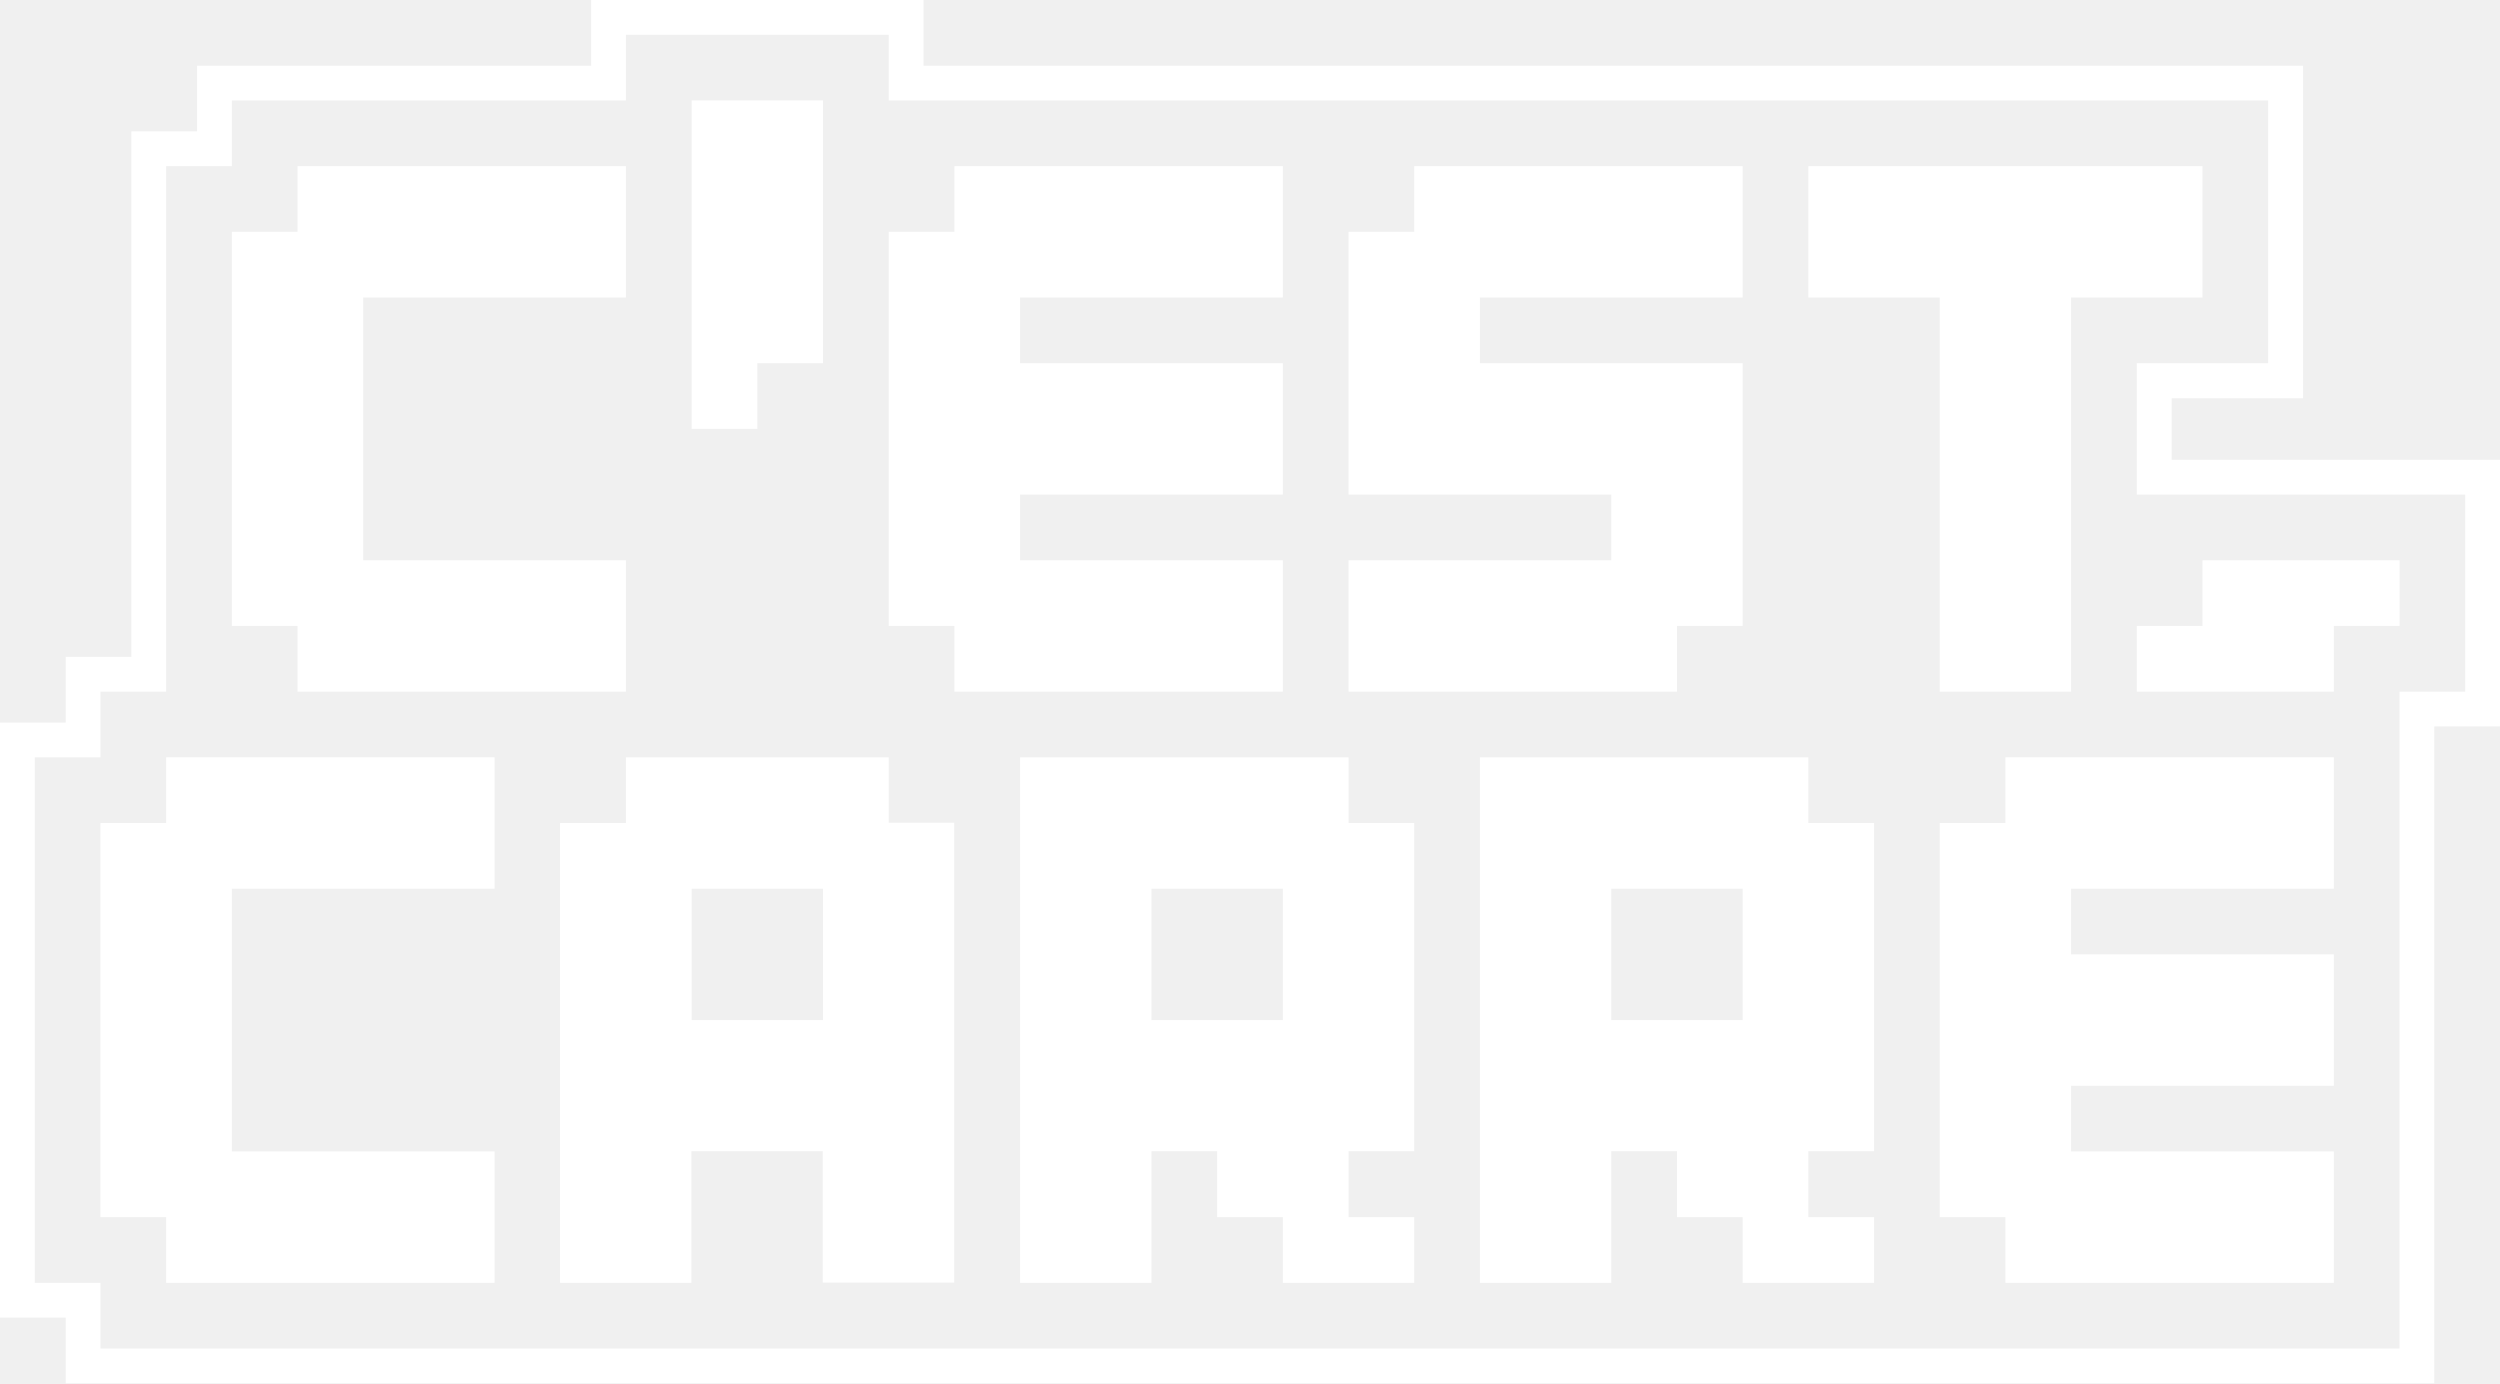
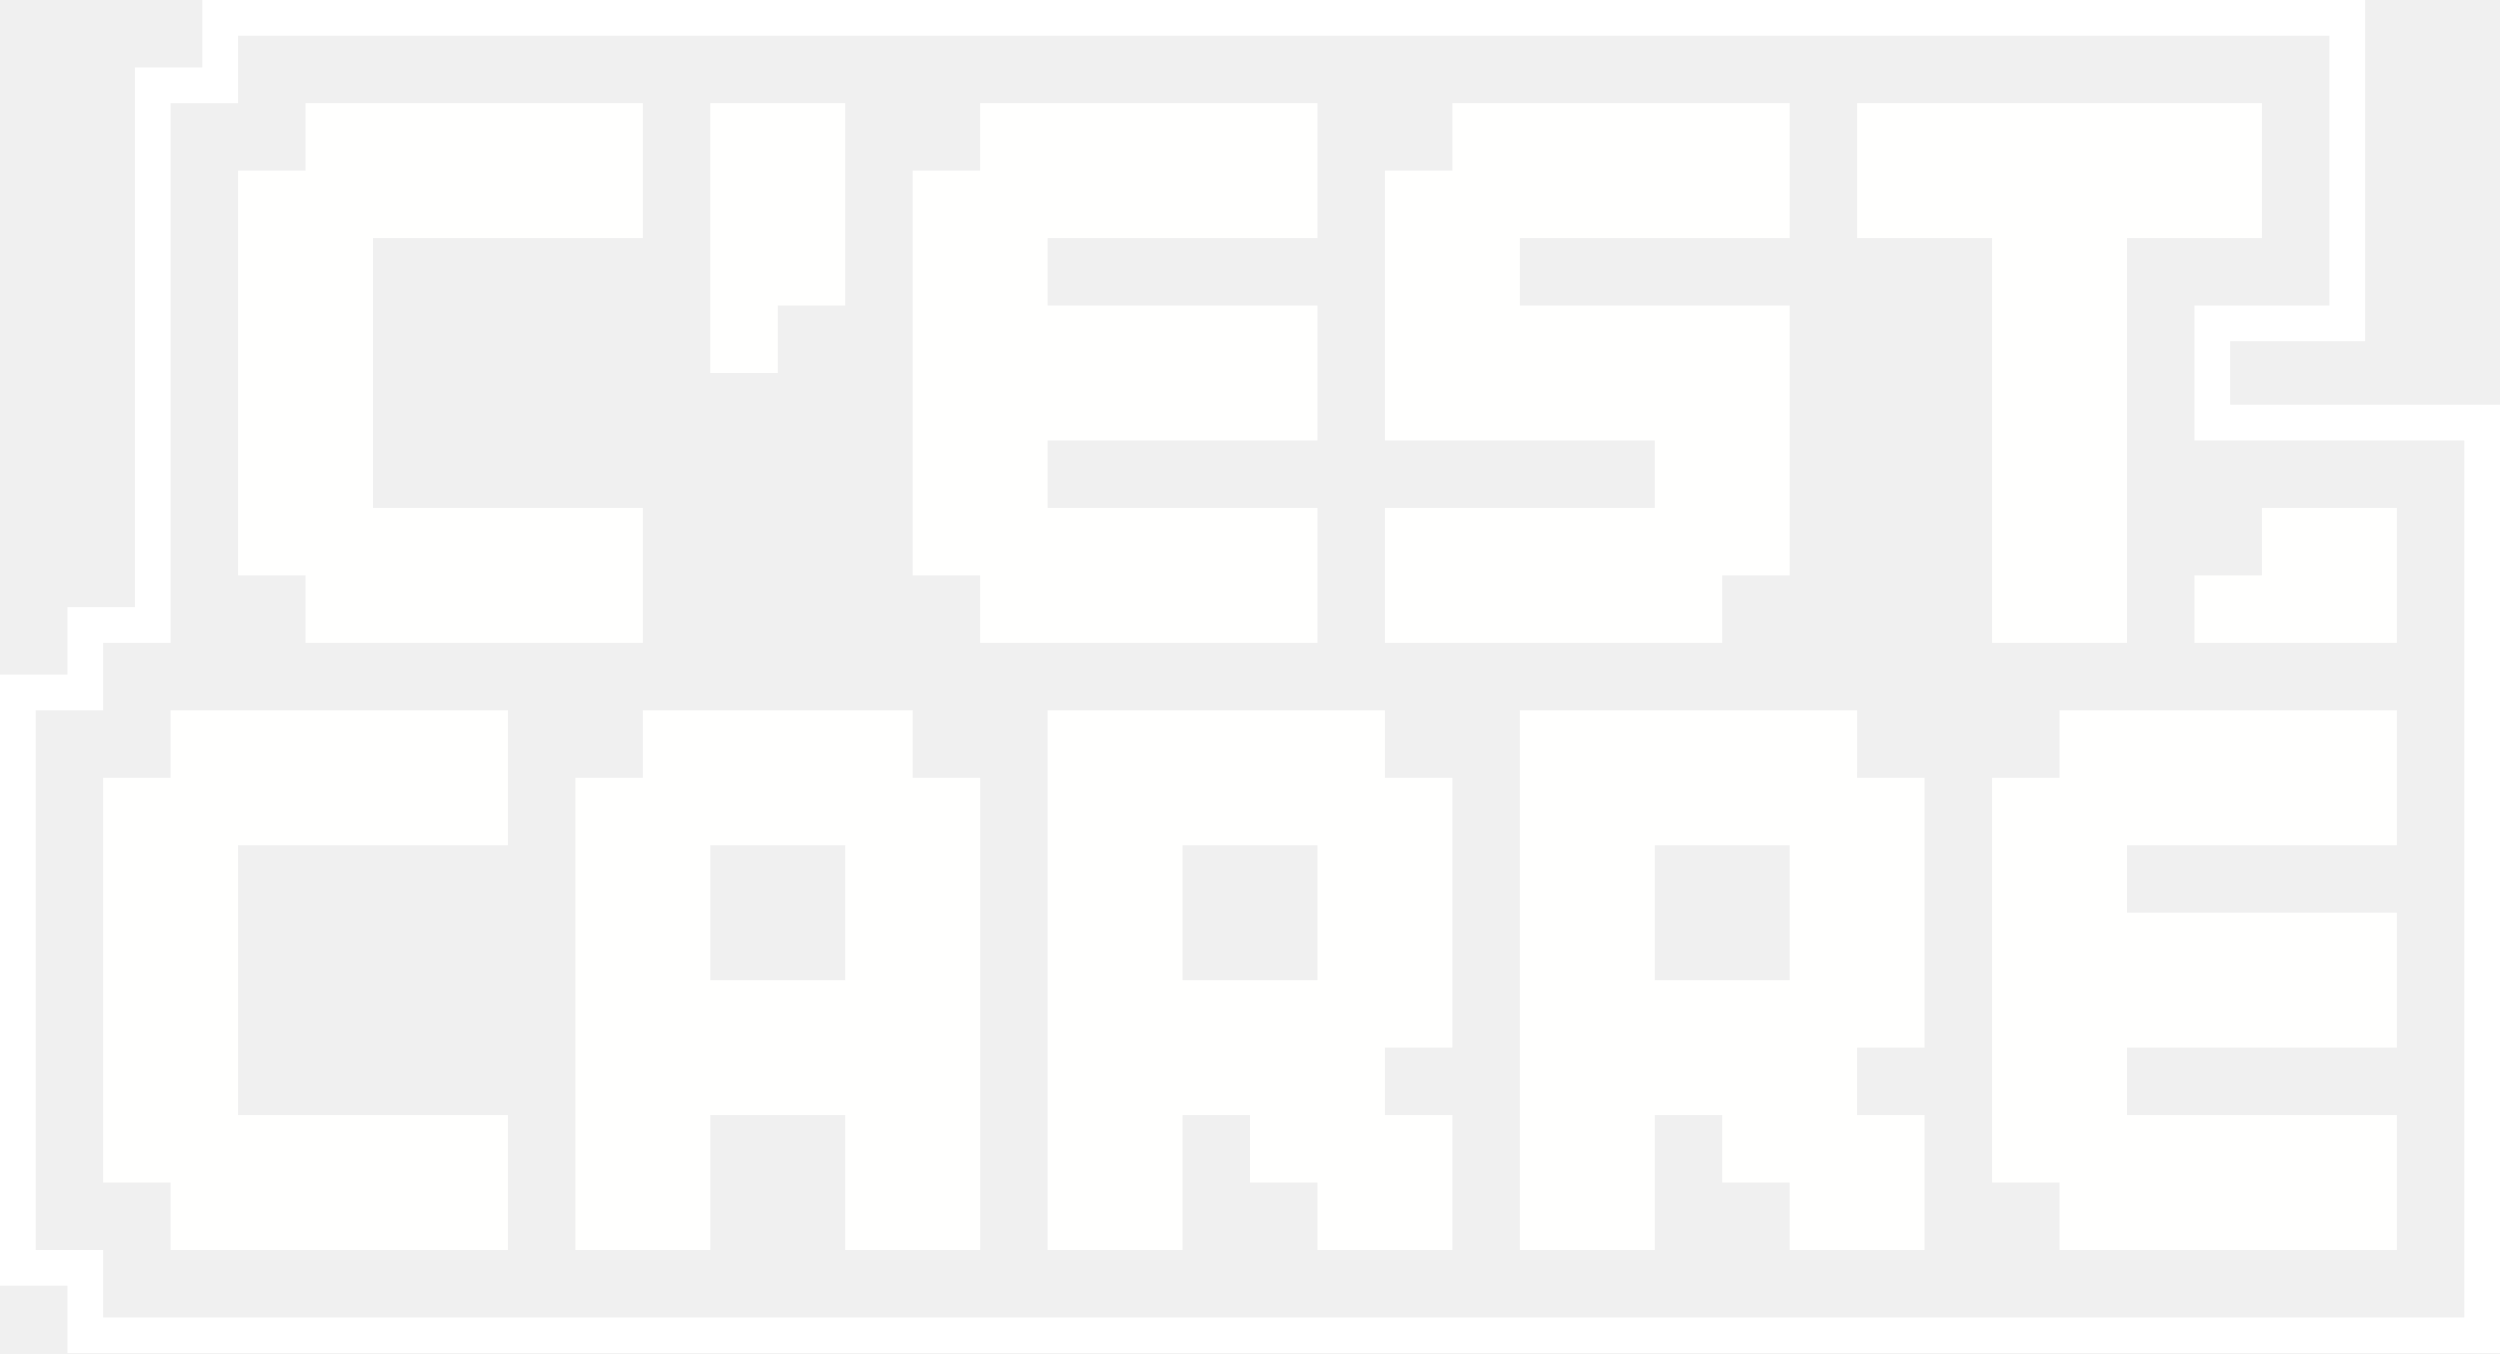
- <svg xmlns="http://www.w3.org/2000/svg" viewBox="0 0 401.76 222.3">
+ <svg xmlns="http://www.w3.org/2000/svg" viewBox="0 0 1976.66 1069.89">
  <defs>
-     <style>
-       .cls-1 {
-         fill: #fff;
-       }
-     </style>
+     <style>.cls-1{fill:#fff;}.cls-2{fill:#fffffe;}</style>
  </defs>
  <g id="Calque_2" data-name="Calque 2">
    <g id="Calque_1-2" data-name="Calque 1">
-       <g>
-         <path class="cls-1" d="M142.82,5.59V16.14H364.5V58.37H343.39V79.48h52.78v31.67H385.62V216.71H16.14V206.16H5.59V121.71H16.14V111.15H26.7V26.7H37.26V16.14h63.33V5.59h42.23M148.41,0H95V10.56H31.67V21.11H21.11v84.45H10.56v10.56H0v95.62H10.56V222.3H391.2V116.74h10.56V73.89H349V64h21.11V10.56H148.41V0Z" />
-         <polygon class="cls-1" points="58.37 121.7 47.81 121.7 37.26 121.7 26.7 121.7 26.7 132.26 16.14 132.26 16.14 142.82 16.14 153.37 16.14 163.93 16.14 174.49 16.14 185.04 16.14 195.6 26.7 195.6 26.7 206.16 37.26 206.16 47.81 206.16 58.37 206.16 68.92 206.16 79.48 206.16 79.48 195.6 79.48 185.04 68.92 185.04 58.37 185.04 47.81 185.04 37.26 185.04 37.26 174.49 37.26 163.93 37.26 153.37 37.26 142.82 47.81 142.82 58.37 142.82 68.92 142.82 79.48 142.82 79.48 132.26 79.48 121.7 68.92 121.7 58.37 121.7" />
-         <path class="cls-1" d="M142.82,121.71H100.59v10.55H90v73.9h21.11V185h21.11v21.12h21.12v-73.9H142.82Zm-10.56,31.66v10.56H111.15V142.82h21.11Z" />
-         <path class="cls-1" d="M216.72,121.71H163.93v84.45h21.12V185H195.6V195.6h10.56v10.56h21.11V195.6H216.72V185h10.55V132.26H216.72Zm-10.56,31.66v10.56H185.05V142.82h21.11Z" />
-         <path class="cls-1" d="M290.61,121.71H237.83v84.45h21.11V185H269.5V195.6h10.55v10.56h21.12V195.6H290.61V185h10.56V132.26H290.61Zm-10.56,31.66v10.56H258.94V142.82h21.11Z" />
-         <polygon class="cls-1" points="353.95 121.7 343.39 121.7 332.83 121.7 322.28 121.7 322.28 132.26 311.72 132.26 311.72 142.82 311.72 153.37 311.72 163.93 311.72 174.49 311.72 185.04 311.72 195.6 322.28 195.6 322.28 206.16 332.83 206.16 343.39 206.16 353.95 206.16 364.5 206.16 375.06 206.16 375.06 195.6 375.06 185.04 364.5 185.04 353.95 185.04 343.39 185.04 332.83 185.04 332.83 174.49 343.39 174.49 353.95 174.49 364.5 174.49 375.06 174.49 375.06 163.93 375.06 153.37 364.5 153.37 353.95 153.37 343.39 153.37 332.83 153.37 332.83 142.82 343.39 142.82 353.95 142.82 364.5 142.82 375.06 142.82 375.06 132.26 375.06 121.7 364.5 121.7 353.95 121.7" />
-         <polygon class="cls-1" points="375.06 90.04 364.5 90.04 353.95 90.04 353.95 100.59 343.39 100.59 343.39 111.15 353.95 111.15 364.5 111.15 375.06 111.15 375.06 100.59 385.62 100.59 385.62 90.04 375.06 90.04" />
-         <polygon class="cls-1" points="121.71 58.37 132.26 58.37 132.26 47.81 132.26 37.25 132.26 26.7 132.26 26.7 132.26 16.14 121.71 16.14 111.15 16.14 111.15 26.7 111.15 26.7 111.15 37.25 111.15 47.81 111.15 58.37 111.15 68.92 121.71 68.92 121.71 58.37" />
-         <polygon class="cls-1" points="100.59 111.15 100.59 100.59 100.59 90.04 90.04 90.04 79.48 90.04 68.92 90.04 58.37 90.04 58.37 79.48 58.37 68.92 58.37 58.37 58.37 47.81 68.92 47.81 79.48 47.81 90.04 47.81 100.59 47.81 100.59 37.25 100.59 26.7 90.04 26.7 79.48 26.7 68.92 26.7 58.37 26.7 47.81 26.7 47.81 37.25 37.26 37.25 37.26 47.81 37.26 58.37 37.26 68.92 37.26 79.48 37.26 90.04 37.26 100.59 47.81 100.59 47.81 111.15 58.37 111.15 68.92 111.15 79.48 111.15 90.04 111.15 100.59 111.15" />
-         <polygon class="cls-1" points="163.93 111.15 174.49 111.15 185.05 111.15 195.6 111.15 206.16 111.15 206.16 100.59 206.16 90.04 195.6 90.04 185.05 90.04 174.49 90.04 163.93 90.04 163.93 79.48 174.49 79.48 185.05 79.48 195.6 79.48 206.16 79.48 206.16 68.92 206.16 58.37 195.6 58.37 185.05 58.37 174.49 58.37 163.93 58.37 163.93 47.81 174.49 47.81 185.05 47.81 195.6 47.81 206.16 47.81 206.16 37.25 206.16 26.7 195.6 26.7 185.05 26.7 174.49 26.7 163.93 26.7 153.38 26.7 153.38 37.25 142.82 37.25 142.82 47.81 142.82 58.37 142.82 68.92 142.82 79.48 142.82 90.04 142.82 100.59 153.38 100.59 153.38 111.15 163.93 111.15" />
-         <polygon class="cls-1" points="248.38 111.15 258.94 111.15 269.5 111.15 269.5 100.59 280.05 100.59 280.05 90.04 280.05 79.48 280.05 68.92 280.05 58.37 269.5 58.37 258.94 58.37 248.38 58.37 237.83 58.37 237.83 47.81 248.38 47.81 258.94 47.81 269.5 47.81 280.05 47.81 280.05 37.25 280.05 26.7 269.5 26.7 258.94 26.7 248.38 26.7 237.83 26.7 227.27 26.7 227.27 37.25 216.72 37.25 216.72 47.81 216.72 58.37 216.72 68.92 216.72 79.48 227.27 79.48 237.83 79.48 248.38 79.48 258.94 79.48 258.94 90.04 248.38 90.04 237.83 90.04 227.27 90.04 216.72 90.04 216.72 100.59 216.72 111.15 227.27 111.15 237.83 111.15 248.38 111.15" />
-         <polygon class="cls-1" points="311.72 58.37 311.72 68.92 311.72 79.48 311.72 90.04 311.72 100.59 311.72 111.15 322.28 111.15 332.83 111.15 332.83 100.59 332.83 90.04 332.83 79.48 332.83 68.92 332.83 58.37 332.83 47.81 343.39 47.81 353.95 47.81 353.95 37.25 353.95 26.7 343.39 26.7 332.83 26.7 322.28 26.7 311.72 26.7 301.17 26.7 290.61 26.7 290.61 37.25 290.61 47.81 301.17 47.81 311.72 47.81 311.72 58.37" />
-       </g>
+       <path class="cls-1" d="M1841.75,28.23V241.58H1735.08V348.26h213.36v693.41H81.56V988.33H28.23V561.62H81.56V508.28h53.35V81.57h53.33V28.23H1841.75M1870,0H160V53.34H106.68v426.7H53.34v53.34H0v483.16H53.34v53.33H1976.66V320H1763.31V269.8H1870V0Z" />
+       <polygon class="cls-2" points="294.92 561.62 241.58 561.62 188.24 561.62 134.9 561.62 134.9 614.96 81.56 614.96 81.56 668.3 81.56 721.63 81.56 774.97 81.56 828.31 81.56 881.65 81.56 934.99 134.9 934.99 134.9 988.33 188.24 988.33 241.58 988.33 294.92 988.33 348.26 988.33 401.6 988.33 401.6 934.99 401.6 881.65 348.26 881.65 294.92 881.65 241.58 881.65 188.24 881.65 188.24 828.31 188.24 774.97 188.24 721.63 188.24 668.3 241.58 668.3 294.92 668.3 348.26 668.3 401.6 668.3 401.6 614.96 401.6 561.62 348.26 561.62 294.92 561.62" />
+       <path class="cls-2" d="M721.63,561.62H508.27V615H454.93V988.33H561.61V881.65H668.29V988.33H775V615H721.63Zm-53.34,160V775H561.61V668.3H668.29Z" />
+       <path class="cls-2" d="M1095,561.62H828.31V988.33H935V881.65h53.34V935h53.34v53.34h106.68V881.65H1095V828.31h53.34V615H1095Zm-53.34,160V775H935V668.3h106.68Z" />
+       <path class="cls-2" d="M1468.38,561.62H1201.69V988.33h106.68V881.65h53.33V935H1415v53.34h106.68V881.65h-53.34V828.31h53.34V615h-53.34Zm-53.34,160V775H1308.37V668.3H1415Z" />
+       <polygon class="cls-2" points="1788.42 561.62 1735.08 561.62 1681.74 561.62 1628.4 561.62 1628.4 614.96 1575.06 614.96 1575.06 668.3 1575.06 721.63 1575.06 774.97 1575.06 828.31 1575.06 881.65 1575.06 934.99 1628.4 934.99 1628.4 988.33 1681.74 988.33 1735.08 988.33 1788.42 988.33 1841.76 988.33 1895.1 988.33 1895.1 934.99 1895.1 881.65 1841.76 881.65 1788.42 881.65 1735.08 881.65 1681.74 881.65 1681.74 828.31 1735.08 828.31 1788.42 828.31 1841.76 828.31 1895.1 828.31 1895.1 774.97 1895.1 721.63 1841.76 721.63 1788.42 721.63 1735.08 721.63 1681.74 721.63 1681.74 668.3 1735.08 668.3 1788.42 668.3 1841.76 668.3 1895.1 668.3 1895.1 614.96 1895.1 561.62 1841.76 561.62 1788.42 561.62" />
+       <polygon class="cls-2" points="1841.76 401.6 1788.42 401.6 1788.42 454.94 1735.08 454.94 1735.08 508.28 1788.42 508.28 1841.76 508.28 1895.1 508.28 1895.1 454.94 1895.1 401.6 1841.76 401.6" />
+       <polygon class="cls-2" points="614.95 241.58 668.29 241.58 668.29 188.24 668.29 134.9 668.29 81.56 614.95 81.56 561.61 81.56 561.61 134.9 561.61 188.24 561.61 241.58 561.61 294.92 614.95 294.92 614.95 241.58" />
+       <polygon class="cls-2" points="508.27 508.28 508.27 454.94 508.27 401.6 454.94 401.6 401.6 401.6 348.26 401.6 294.92 401.6 294.92 348.26 294.92 294.92 294.92 241.58 294.92 188.24 348.26 188.24 401.6 188.24 454.94 188.24 508.27 188.24 508.27 134.9 508.27 81.56 454.94 81.56 401.6 81.56 348.26 81.56 294.92 81.56 241.58 81.56 241.58 134.9 188.24 134.9 188.24 188.24 188.24 241.58 188.24 294.92 188.24 348.26 188.24 401.6 188.24 454.94 241.58 454.94 241.58 508.28 294.92 508.28 348.26 508.28 401.6 508.28 454.94 508.28 508.27 508.28" />
+       <polygon class="cls-2" points="828.31 508.28 881.65 508.28 934.99 508.28 988.33 508.28 1041.67 508.28 1041.67 454.94 1041.67 401.6 988.33 401.6 934.99 401.6 881.65 401.6 828.31 401.6 828.31 348.26 881.65 348.26 934.99 348.26 988.33 348.26 1041.67 348.26 1041.67 294.92 1041.67 241.58 988.33 241.58 934.99 241.58 881.65 241.58 828.31 241.58 828.31 188.24 881.65 188.24 934.99 188.24 988.33 188.24 1041.67 188.24 1041.67 134.9 1041.67 81.56 988.33 81.56 934.99 81.56 881.65 81.56 828.31 81.56 774.97 81.56 774.97 134.9 721.63 134.9 721.63 188.24 721.63 241.58 721.63 294.92 721.63 348.26 721.63 401.6 721.63 454.94 774.97 454.94 774.97 508.28 828.31 508.28" />
+       <polygon class="cls-2" points="1255.03 508.28 1308.37 508.28 1361.7 508.28 1361.7 454.94 1415.04 454.94 1415.04 401.6 1415.04 348.26 1415.04 294.92 1415.04 241.58 1361.7 241.58 1308.37 241.58 1255.03 241.58 1201.69 241.58 1201.69 188.24 1255.03 188.24 1308.37 188.24 1361.7 188.24 1415.04 188.24 1415.04 134.9 1415.04 81.56 1361.7 81.56 1308.37 81.56 1255.03 81.56 1201.69 81.56 1148.35 81.56 1148.35 134.9 1095.01 134.9 1095.01 188.24 1095.01 241.58 1095.01 294.92 1095.01 348.26 1148.35 348.26 1201.69 348.26 1255.03 348.26 1308.37 348.26 1308.37 401.6 1255.03 401.6 1201.69 401.6 1148.35 401.6 1095.01 401.6 1095.01 454.94 1095.01 508.28 1148.35 508.28 1201.69 508.28 1255.03 508.28" />
+       <polygon class="cls-2" points="1575.06 241.58 1575.06 294.92 1575.06 348.26 1575.06 401.6 1575.06 454.94 1575.06 508.28 1628.4 508.28 1681.74 508.28 1681.74 454.94 1681.74 401.6 1681.74 348.26 1681.74 294.92 1681.74 241.58 1681.74 188.24 1735.08 188.24 1788.42 188.24 1788.42 134.9 1788.42 81.56 1735.08 81.56 1681.74 81.56 1628.4 81.56 1575.06 81.56 1521.72 81.56 1468.38 81.56 1468.38 134.9 1468.38 188.24 1521.72 188.24 1575.06 188.24 1575.06 241.58" />
    </g>
  </g>
</svg>
